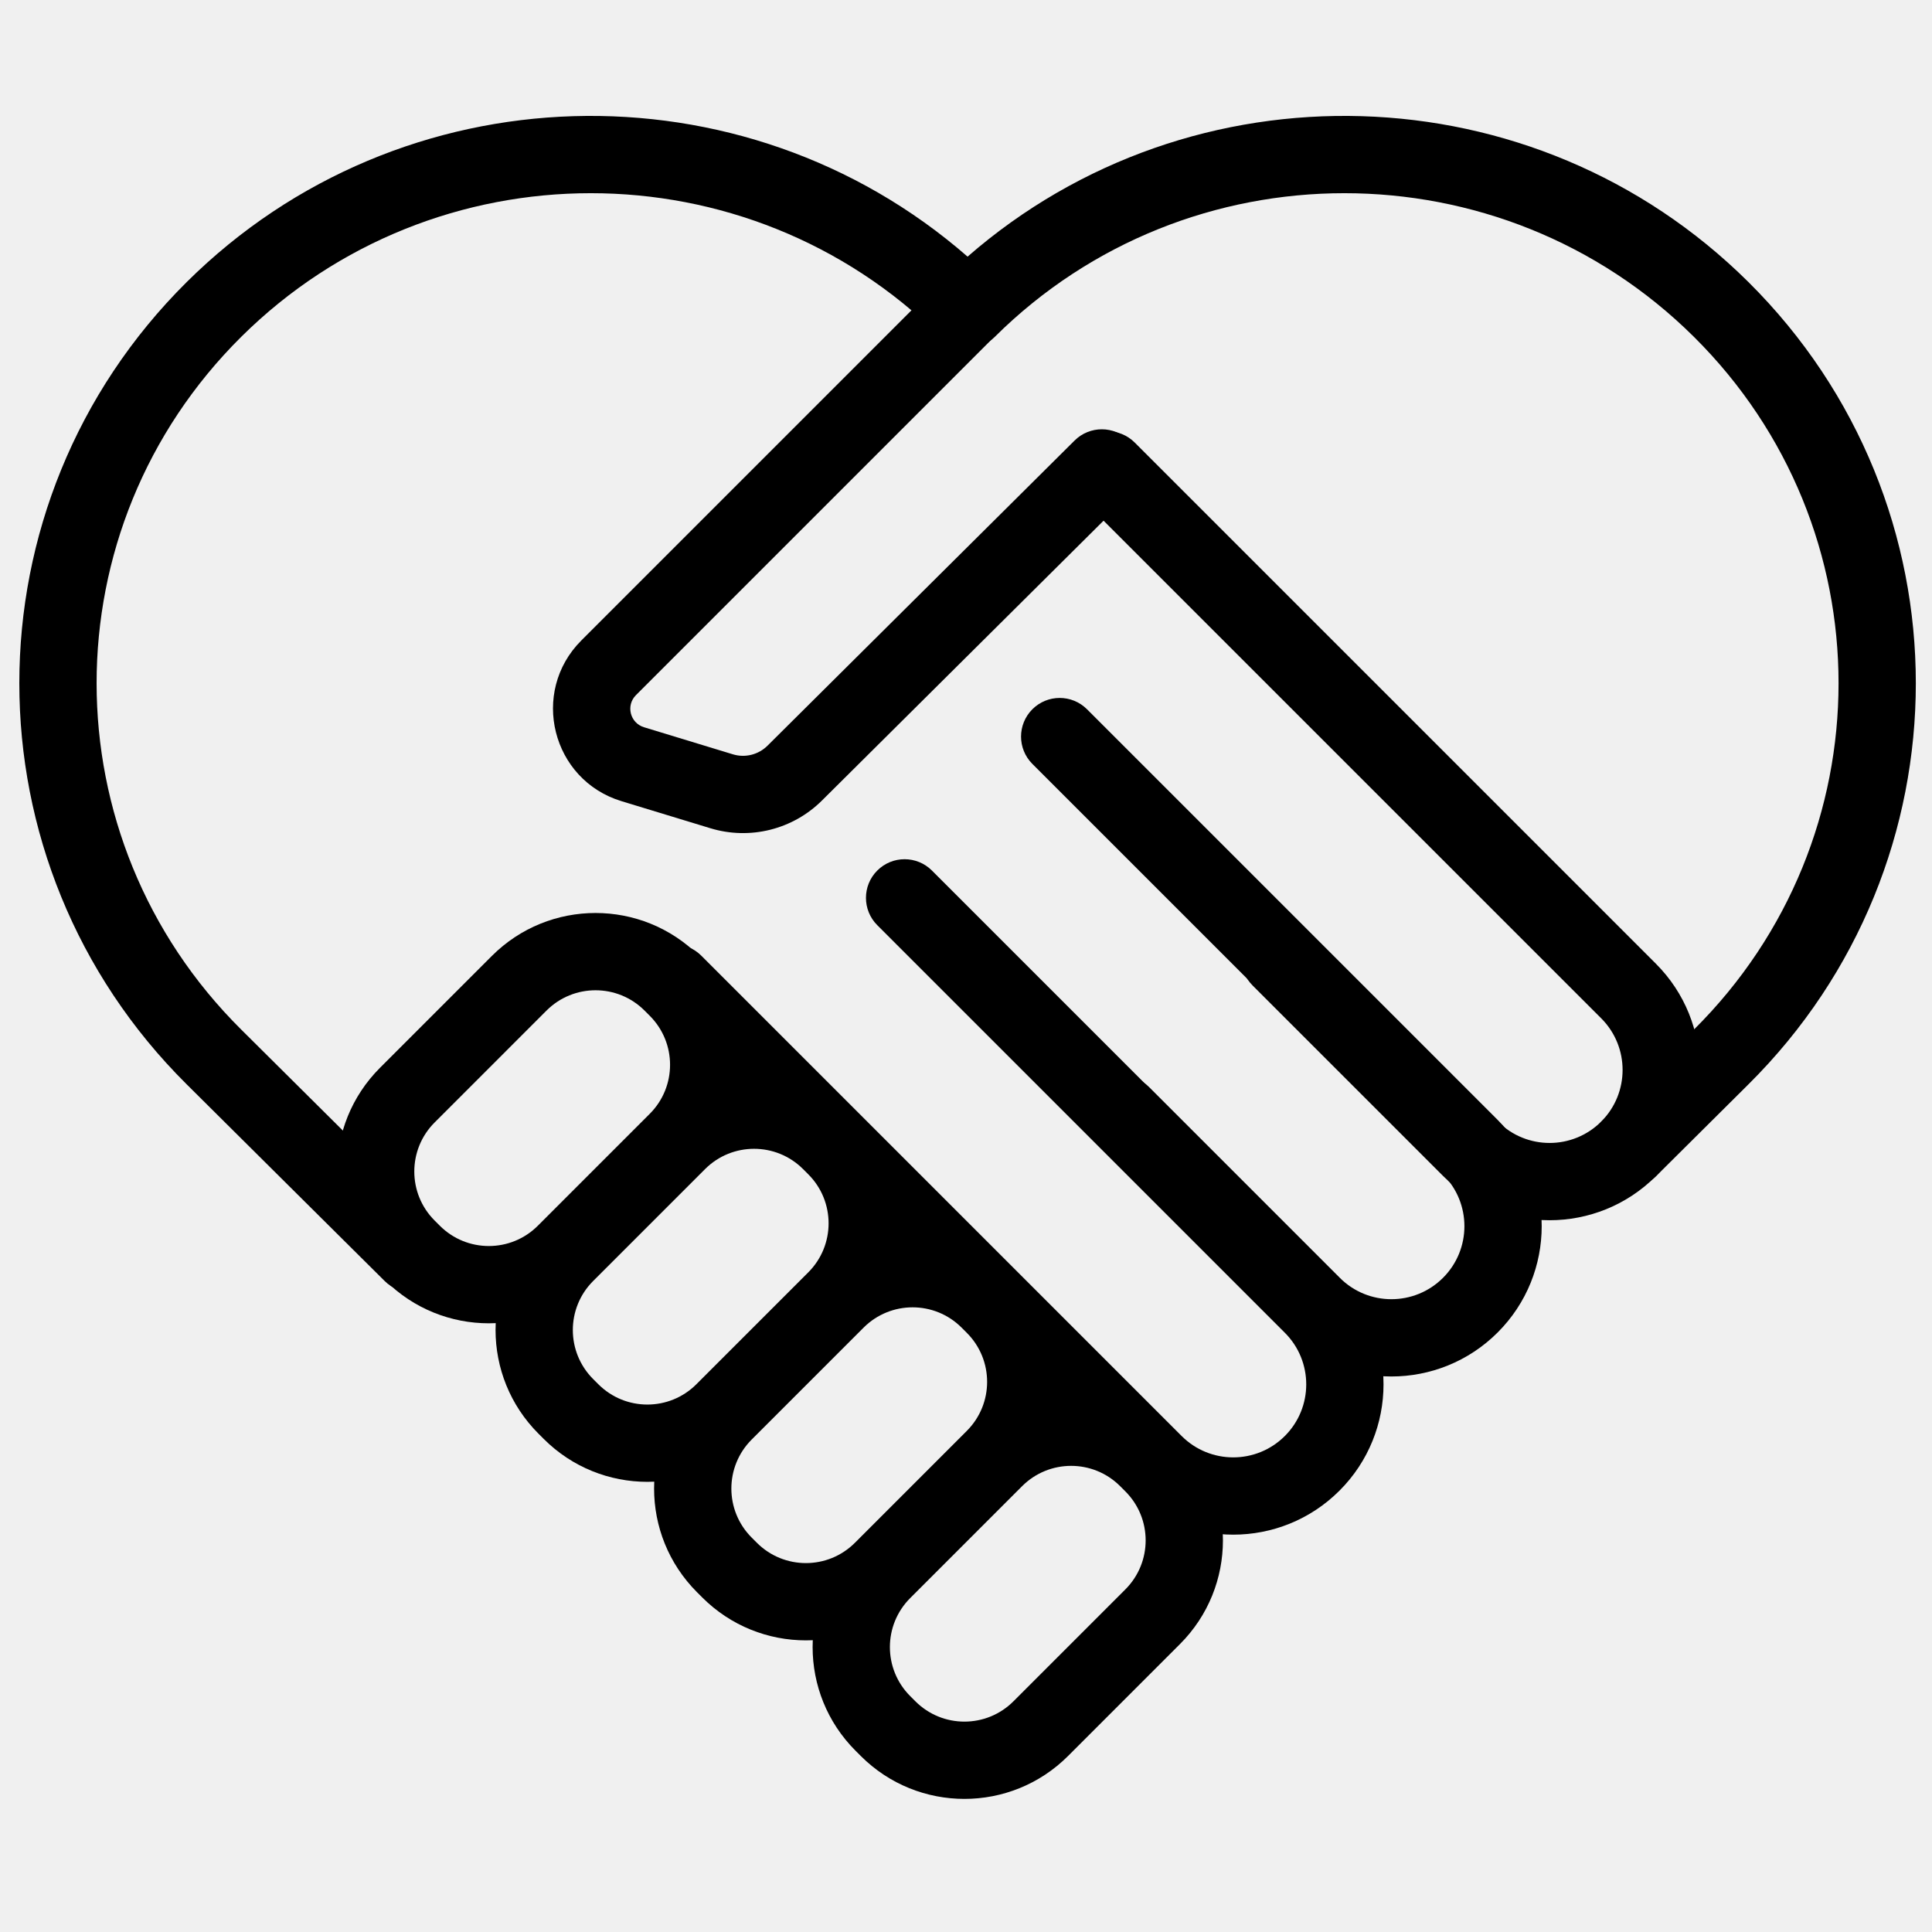
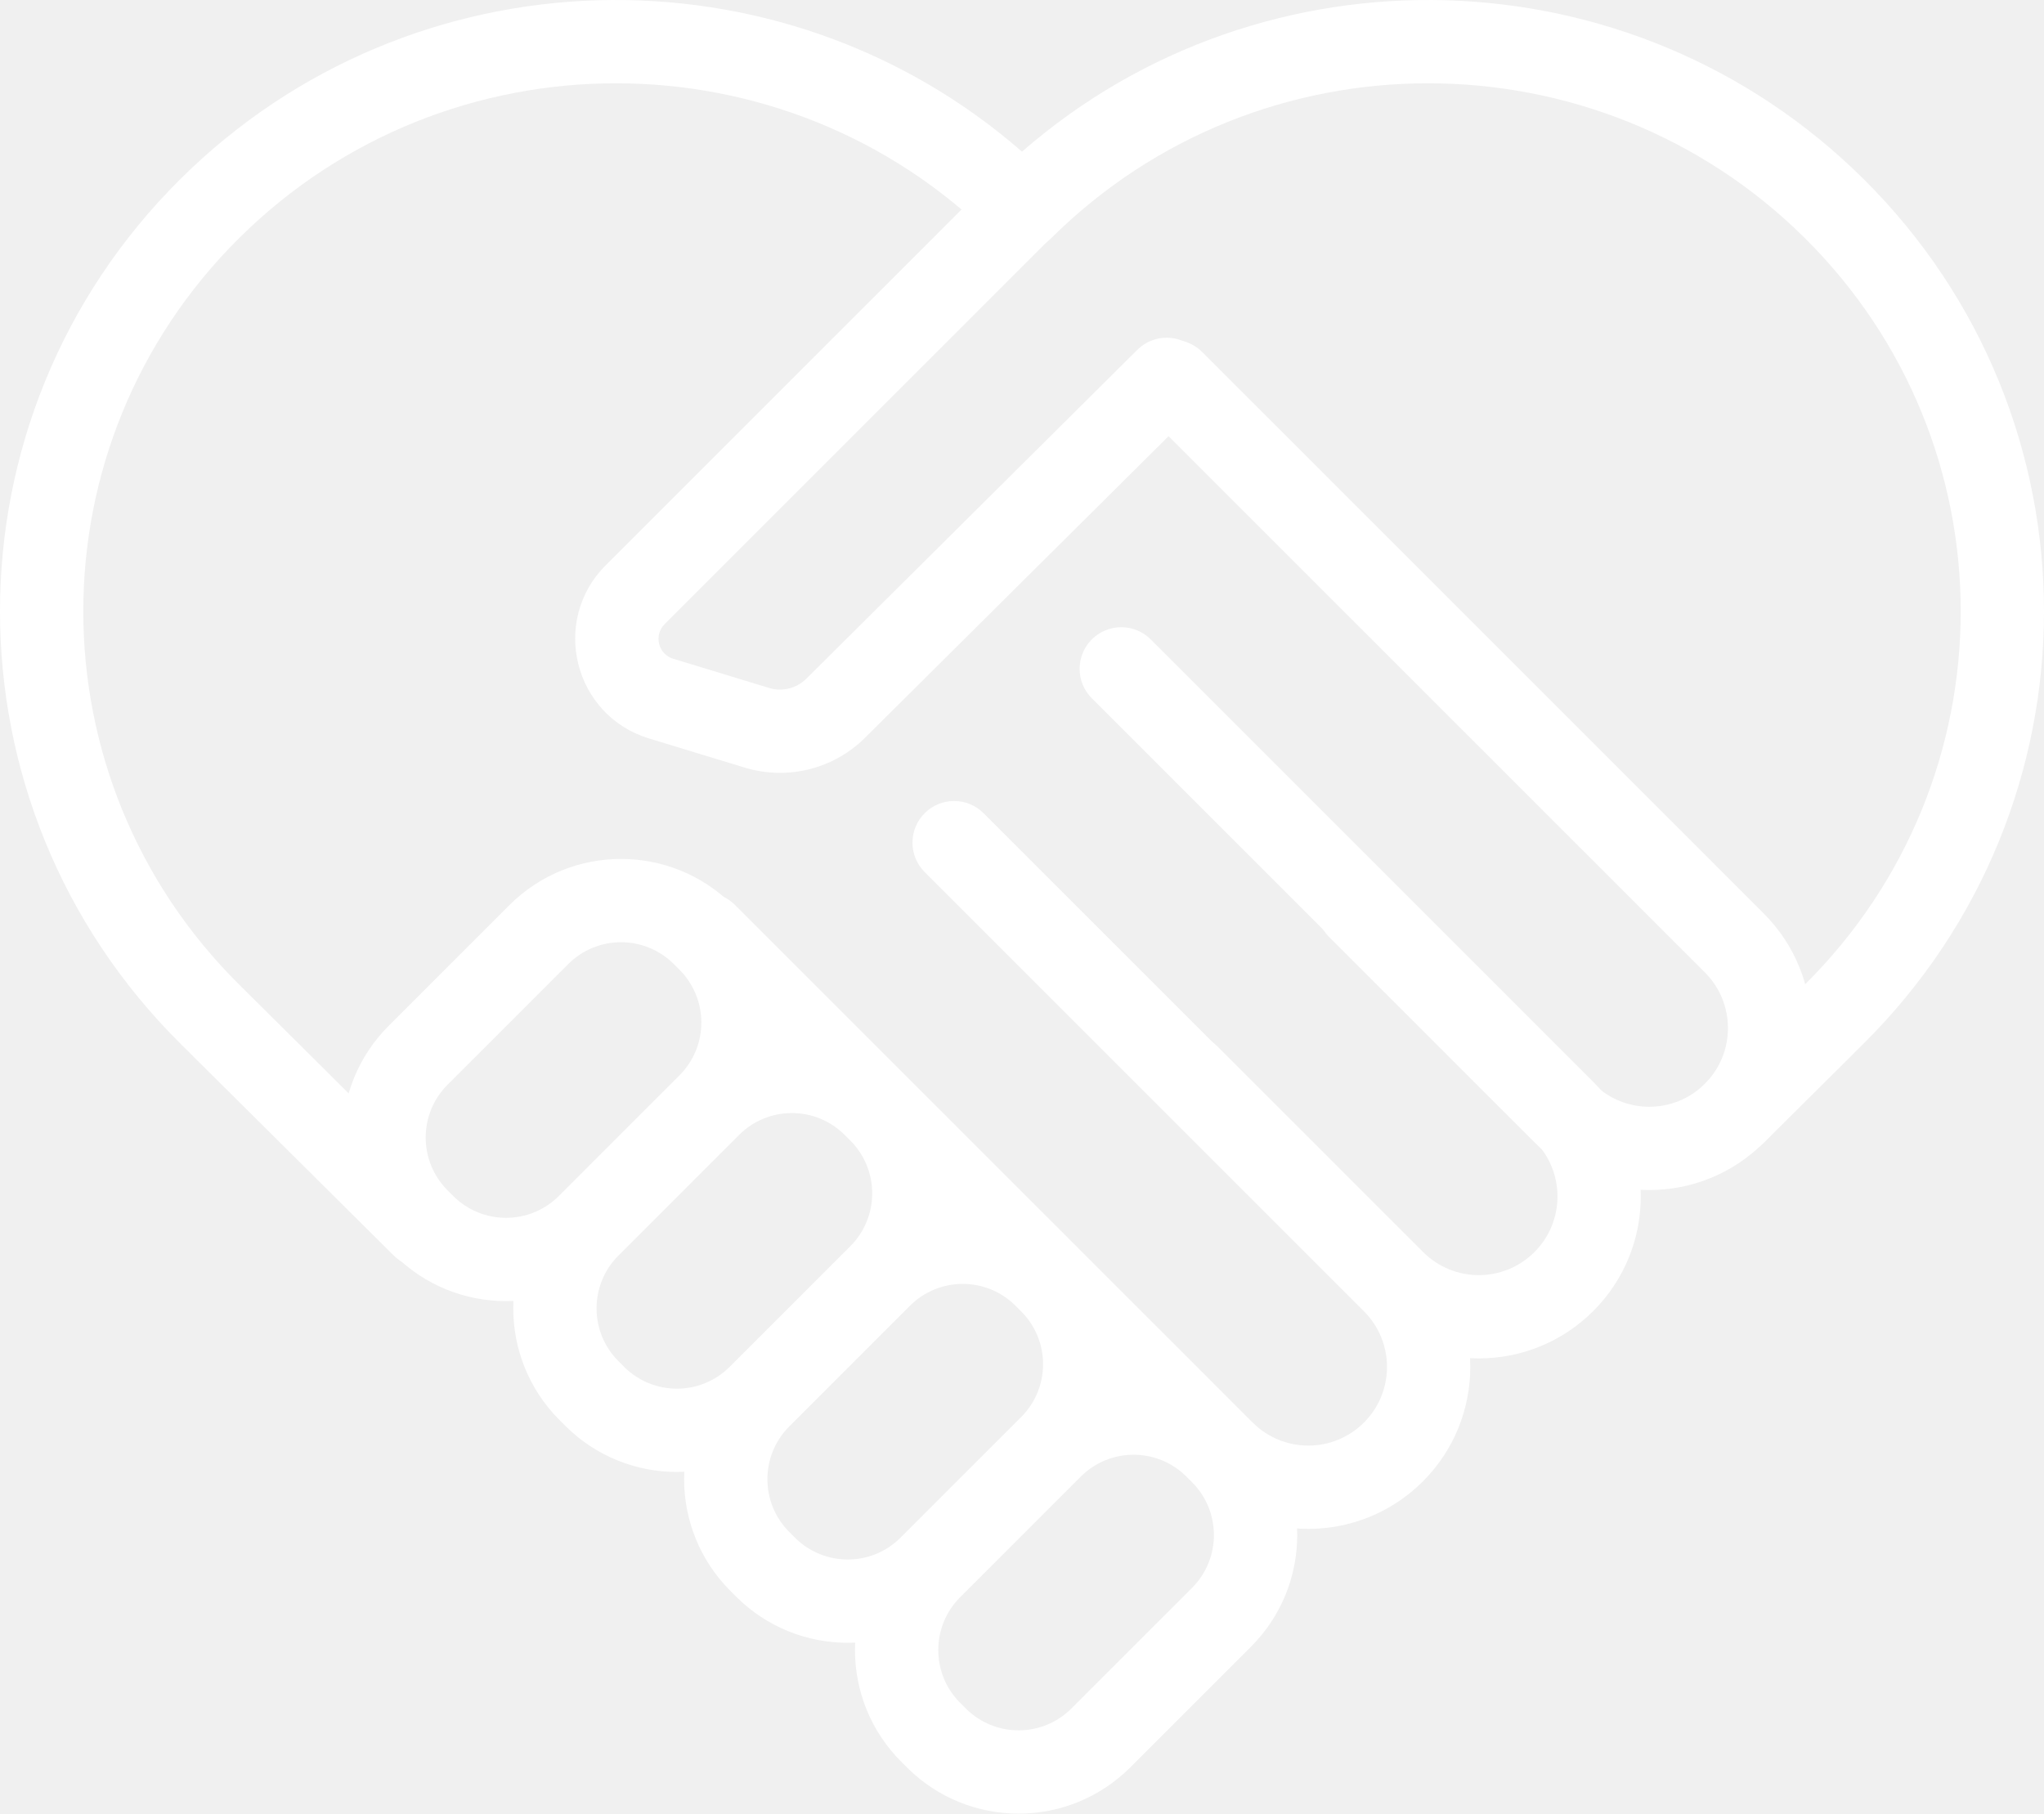
- <svg xmlns="http://www.w3.org/2000/svg" fill="#000000" width="800px" height="800px" viewBox="0 0 1024 1024">
-   <path d="M99.012 149.446C-19.347 266.882-19.347 457.345 99.011 574.78L203.89 678.973c8.024 7.972 20.991 7.929 28.963-.095s7.929-20.991-.095-28.963L127.87 545.713c-102.22-101.423-102.22-265.776-.009-367.19 102.31-101.502 268.242-101.502 370.552.001 7.985 7.922 20.864 7.922 28.849-.001 102.3-101.502 268.241-101.502 370.541 0 102.221 101.414 102.221 265.767.001 367.18l-49.043 48.745c-8.022 7.974-8.062 20.941-.088 28.963s20.941 8.062 28.963.088l49.029-48.732c118.356-117.422 118.356-307.886-.013-425.322C813.078 36.757 631.788 32.283 512.837 136.024 393.878 32.283 212.597 36.757 99.013 149.445z" />
-   <path d="M572.466 263.522L848.68 539.736c15.104 15.104 15.104 39.607-.003 54.721-15.11 15.11-39.608 15.11-54.712 0L692.821 493.313c-7.998-7.998-20.965-7.998-28.963 0s-7.998 20.965 0 28.963l101.14 101.14c31.096 31.11 81.534 31.11 112.644 0 31.099-31.113 31.099-81.546 0-112.644L601.428 234.558c-7.998-7.998-20.965-7.998-28.963 0s-7.998 20.965 0 28.963z" />
-   <path d="M547.175 404.886l217.661 217.661c15.113 15.113 15.113 39.612.003 54.715-15.117 15.117-39.608 15.117-54.721.003l-101.13-101.13c-7.998-7.998-20.965-7.998-28.963 0s-7.998 20.965 0 28.963l101.13 101.13c31.11 31.11 81.535 31.11 112.644 0 31.11-31.096 31.11-81.534 0-112.644L576.138 375.923c-7.998-7.998-20.965-7.998-28.963 0s-7.998 20.965 0 28.963z" />
-   <path d="M464.975 490.364l216.023 216.023c15.113 15.113 15.113 39.612.003 54.715-15.117 15.117-39.608 15.117-54.721.003L371.673 506.498c-7.998-7.998-20.965-7.998-28.963 0s-7.998 20.965 0 28.963l254.607 254.607c31.11 31.11 81.535 31.11 112.644 0 31.11-31.096 31.11-81.534 0-112.644L493.938 461.401c-7.998-7.998-20.965-7.998-28.963 0s-7.998 20.965 0 28.963zm104.582-256.875l-162.714 161.69c-4.836 4.836-11.89 6.6-18.381 4.628l-47.119-14.352c-7.402-2.251-9.731-11.566-4.261-17.039l195.641-195.641c7.998-7.998 7.998-20.965 0-28.963s-20.965-7.998-28.963 0L308.115 339.457c-27.327 27.344-15.68 73.937 21.302 85.183l47.126 14.354c20.97 6.369 43.734.676 59.217-14.807l162.668-161.644c8.023-7.973 8.064-20.94.091-28.963s-20.94-8.064-28.963-.091z" />
-   <path d="M344.386 590.34c14.346-14.346 14.346-37.608 0-51.953l-2.765-2.765c-14.346-14.346-37.608-14.346-51.953 0l-59.32 59.32c-14.346 14.346-14.346 37.608 0 51.953l2.765 2.765c14.346 14.346 37.608 14.346 51.953 0l59.32-59.32zm28.964 28.963l-59.32 59.32c-30.342 30.342-79.538 30.342-109.88 0l-2.765-2.765c-30.342-30.342-30.342-79.538 0-109.88l59.32-59.32c30.342-30.342 79.538-30.342 109.88 0l2.765 2.765c30.342 30.342 30.342 79.538 0 109.88z" />
-   <path d="M428.412 622.412l-2.765-2.765c-14.346-14.346-37.608-14.346-51.953 0l-59.32 59.32c-14.346 14.346-14.346 37.608 0 51.953l2.765 2.765c14.346 14.346 37.608 14.346 51.953 0l59.32-59.32c14.346-14.346 14.346-37.608 0-51.953zm-30.357 140.237c-30.342 30.342-79.538 30.342-109.88 0l-2.765-2.765c-30.342-30.342-30.342-79.538 0-109.88l59.32-59.32c30.342-30.342 79.538-30.342 109.88 0l2.765 2.765c30.342 30.342 30.342 79.538 0 109.88l-59.32 59.32z" />
-   <path d="M512.436 758.39c14.346-14.346 14.346-37.608 0-51.953l-2.765-2.765c-14.346-14.346-37.608-14.346-51.953 0l-59.32 59.32c-14.346 14.346-14.346 37.608 0 51.953l2.765 2.765c14.346 14.346 37.608 14.346 51.953 0l59.32-59.32zm28.963 28.963l-59.32 59.32c-30.342 30.342-79.538 30.342-109.88 0l-2.765-2.765c-30.342-30.342-30.342-79.538 0-109.88l59.32-59.32c30.342-30.342 79.538-30.342 109.88 0l2.765 2.765c30.342 30.342 30.342 79.538 0 109.88z" />
-   <path d="M596.46 790.462l-2.765-2.765c-14.346-14.346-37.608-14.346-51.953 0l-59.32 59.32c-14.346 14.346-14.346 37.608 0 51.953l2.765 2.765c14.346 14.346 37.608 14.346 51.953 0l59.32-59.32c14.346-14.346 14.346-37.608 0-51.953zm-30.357 140.236c-30.342 30.342-79.538 30.342-109.88 0l-2.765-2.765c-30.342-30.342-30.342-79.538 0-109.88l59.32-59.32c30.342-30.342 79.538-30.342 109.88 0l2.765 2.765c30.342 30.342 30.342 79.538 0 109.88l-59.32 59.32z" />
+ <svg xmlns="http://www.w3.org/2000/svg" version="1.1" width="785.303" height="696.89" viewBox="0,0,785.303,696.89">
+   <g transform="translate(263.998,284.004)">
+     <g data-paper-data="{&quot;isPaintingLayer&quot;:true}" fill="#ffffff" fill-rule="nonzero" stroke="none" stroke-width="1" stroke-linecap="butt" stroke-linejoin="miter" stroke-miterlimit="10" stroke-dasharray="" stroke-dashoffset="0" style="mix-blend-mode: normal">
+       <path d="M-194.646,-215.246c88.737,-88.037 230.363,-91.533 323.3,-10.485c92.93,-81.048 234.563,-77.552 323.293,10.485c92.476,91.747 92.476,240.547 0.01,332.283l-38.304,38.072c-6.267,6.23 -16.398,6.198 -22.627,-0.069c-6.23,-6.267 -6.198,-16.398 0.069,-22.627l38.315,-38.082c79.859,-79.229 79.859,-207.63 -0.001,-286.859c-79.922,-79.298 -209.563,-79.298 -289.485,0c-6.238,6.19 -16.3,6.19 -22.538,0.001c-79.93,-79.299 -209.564,-79.299 -289.494,-0.001c-79.852,79.23 -79.852,207.63 0.007,286.867l81.944,81.408c6.269,6.228 6.302,16.359 0.074,22.627c-6.228,6.269 -16.359,6.302 -22.627,0.074l-81.937,-81.401c-92.467,-91.746 -92.467,-240.545 0.001,-332.292z" />
+       <path d="M175.238,-126.124c-6.248,-6.248 -6.248,-16.379 0,-22.627c6.248,-6.248 16.379,-6.248 22.627,0l215.792,215.792c24.296,24.295 24.296,63.696 0,88.003c-24.305,24.305 -63.709,24.305 -88.003,0l-79.016,-79.016c-6.248,-6.248 -6.248,-16.379 0,-22.627c6.248,-6.248 16.379,-6.248 22.627,0l79.019,79.019c11.8,11.805 30.939,11.805 42.744,0c11.802,-11.808 11.802,-30.951 0.002,-42.751l-215.792,-215.792z" />
+       <path d="M155.48,-38.31c6.248,-6.248 16.379,-6.248 22.627,0l170.048,170.048c24.305,24.305 24.305,63.709 0,88.003c-24.304,24.305 -63.698,24.305 -88.003,0l-79.008,-79.008c-6.248,-6.248 -6.248,-16.379 0,-22.627c6.248,-6.248 16.379,-6.248 22.627,0l79.008,79.008c11.807,11.808 30.941,11.808 42.751,-0.002c11.805,-11.799 11.805,-30.939 -0.002,-42.746l-170.048,-170.048c-6.248,-6.248 -6.248,-16.379 0,-22.627z" />
+       <path d="M91.262,28.47c6.248,-6.248 16.379,-6.248 22.627,0l168.768,168.768c24.305,24.305 24.305,63.709 0,88.003c-24.304,24.305 -63.698,24.305 -88.003,0l-198.912,-198.912c-6.248,-6.248 -6.248,-16.379 0,-22.627c6.248,-6.248 16.379,-6.248 22.627,0l198.912,198.912c11.807,11.808 30.941,11.808 42.751,-0.002c11.805,-11.799 11.805,-30.939 -0.002,-42.746l-168.768,-168.768c-6.248,-6.248 -6.248,-16.379 0,-22.627zM172.966,-149.587c6.268,-6.229 16.398,-6.197 22.627,0.071c6.229,6.268 6.197,16.398 -0.071,22.627l-127.084,126.284c-12.096,12.096 -29.88,16.544 -46.263,11.568l-36.817,-11.214c-28.892,-8.786 -37.991,-45.187 -16.642,-66.549l152.848,-152.848c6.248,-6.248 16.379,-6.248 22.627,0c6.248,6.248 6.248,16.379 0,22.627l-152.845,152.845c-4.273,4.276 -2.454,11.553 3.329,13.312l36.812,11.213c5.071,1.541 10.582,0.163 14.36,-3.616l127.12,-126.32z" />
+       <path d="M-2.948,129.203c11.208,-11.208 11.208,-29.381 0,-40.588l-2.16,-2.16c-11.208,-11.208 -29.381,-11.208 -40.588,0l-46.344,46.344c-11.208,11.208 -11.208,29.381 0,40.588l2.16,2.16c11.208,11.208 29.381,11.208 40.588,0zM19.68,151.83l-46.344,46.344c-23.705,23.705 -62.139,23.705 -85.844,0l-2.16,-2.16c-23.705,-23.705 -23.705,-62.139 0,-85.844l46.344,-46.344c23.705,-23.705 62.139,-23.705 85.844,0l2.16,2.16c23.705,23.705 23.705,62.139 0,85.844z" />
+       <path d="M62.697,154.259l-2.16,-2.16c-11.208,-11.208 -29.381,-11.208 -40.588,0l-46.344,46.344c-11.208,11.208 -11.208,29.381 0,40.588l2.16,2.16c11.208,11.208 29.381,11.208 40.588,0l46.344,-46.344c11.208,-11.208 11.208,-29.381 0,-40.588zM38.98,263.82c-23.705,23.705 -62.139,23.705 -85.844,0l-2.16,-2.16c-23.705,-23.705 -23.705,-62.139 0,-85.844l46.344,-46.344c23.705,-23.705 62.139,-23.705 85.844,0l2.16,2.16c23.705,23.705 23.705,62.139 0,85.844z" />
+       <path d="M128.341,260.492c11.208,-11.208 11.208,-29.381 0,-40.588l-2.16,-2.16c-11.208,-11.208 -29.381,-11.208 -40.588,0l-46.344,46.344c-11.208,11.208 -11.208,29.381 0,40.588l2.16,2.16c11.208,11.208 29.381,11.208 40.588,0zM150.968,283.12l-46.344,46.344c-23.705,23.705 -62.139,23.705 -85.844,0l-2.16,-2.16c-23.705,-23.705 -23.705,-62.139 0,-85.844l46.344,-46.344c23.705,-23.705 62.139,-23.705 85.844,0l2.16,2.16c23.705,23.705 23.705,62.139 0,85.844z" />
+       <path d="M193.984,285.548l-2.16,-2.16c-11.208,-11.208 -29.381,-11.208 -40.588,0l-46.344,46.344c-11.208,11.208 -11.208,29.381 0,40.588l2.16,2.16c11.208,11.208 29.381,11.208 40.588,0l46.344,-46.344c11.208,-11.208 11.208,-29.381 0,-40.588zM170.268,395.108c-23.705,23.705 -62.139,23.705 -85.844,0l-2.16,-2.16c-23.705,-23.705 -23.705,-62.139 0,-85.844l46.344,-46.344c23.705,-23.705 62.139,-23.705 85.844,0l2.16,2.16c23.705,23.705 23.705,62.139 0,85.844z" />
+     </g>
+   </g>
</svg>
